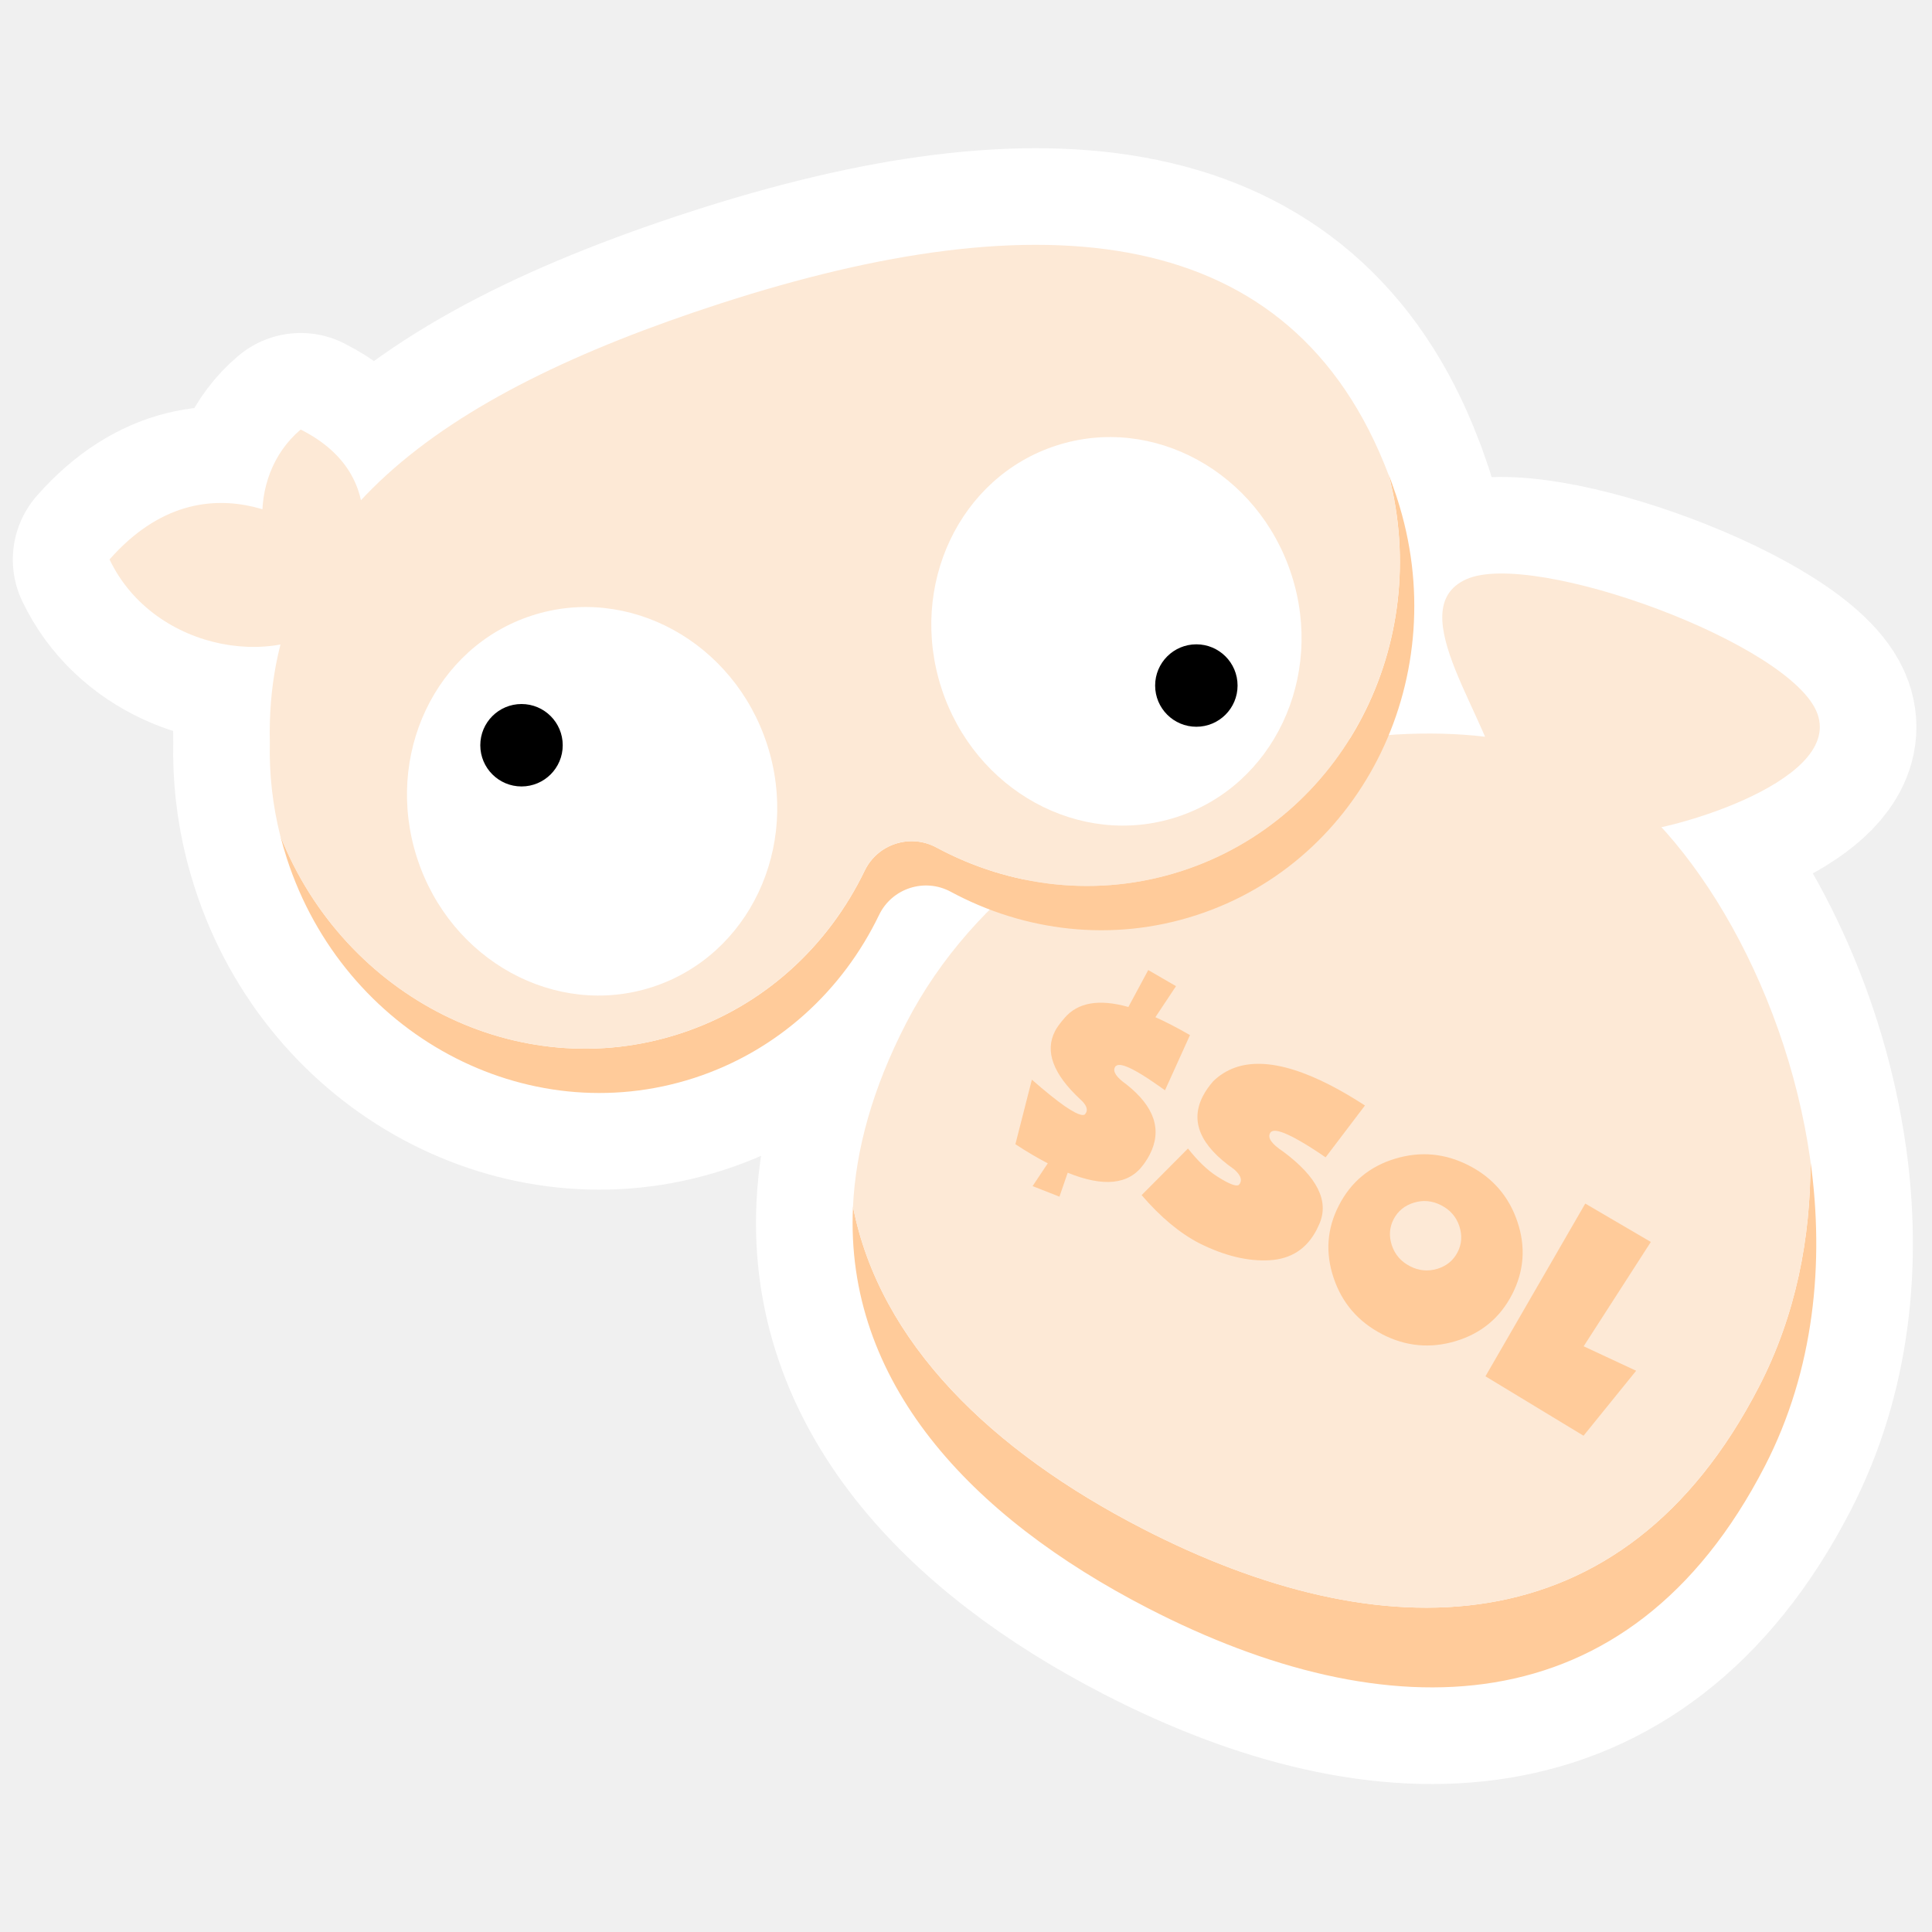
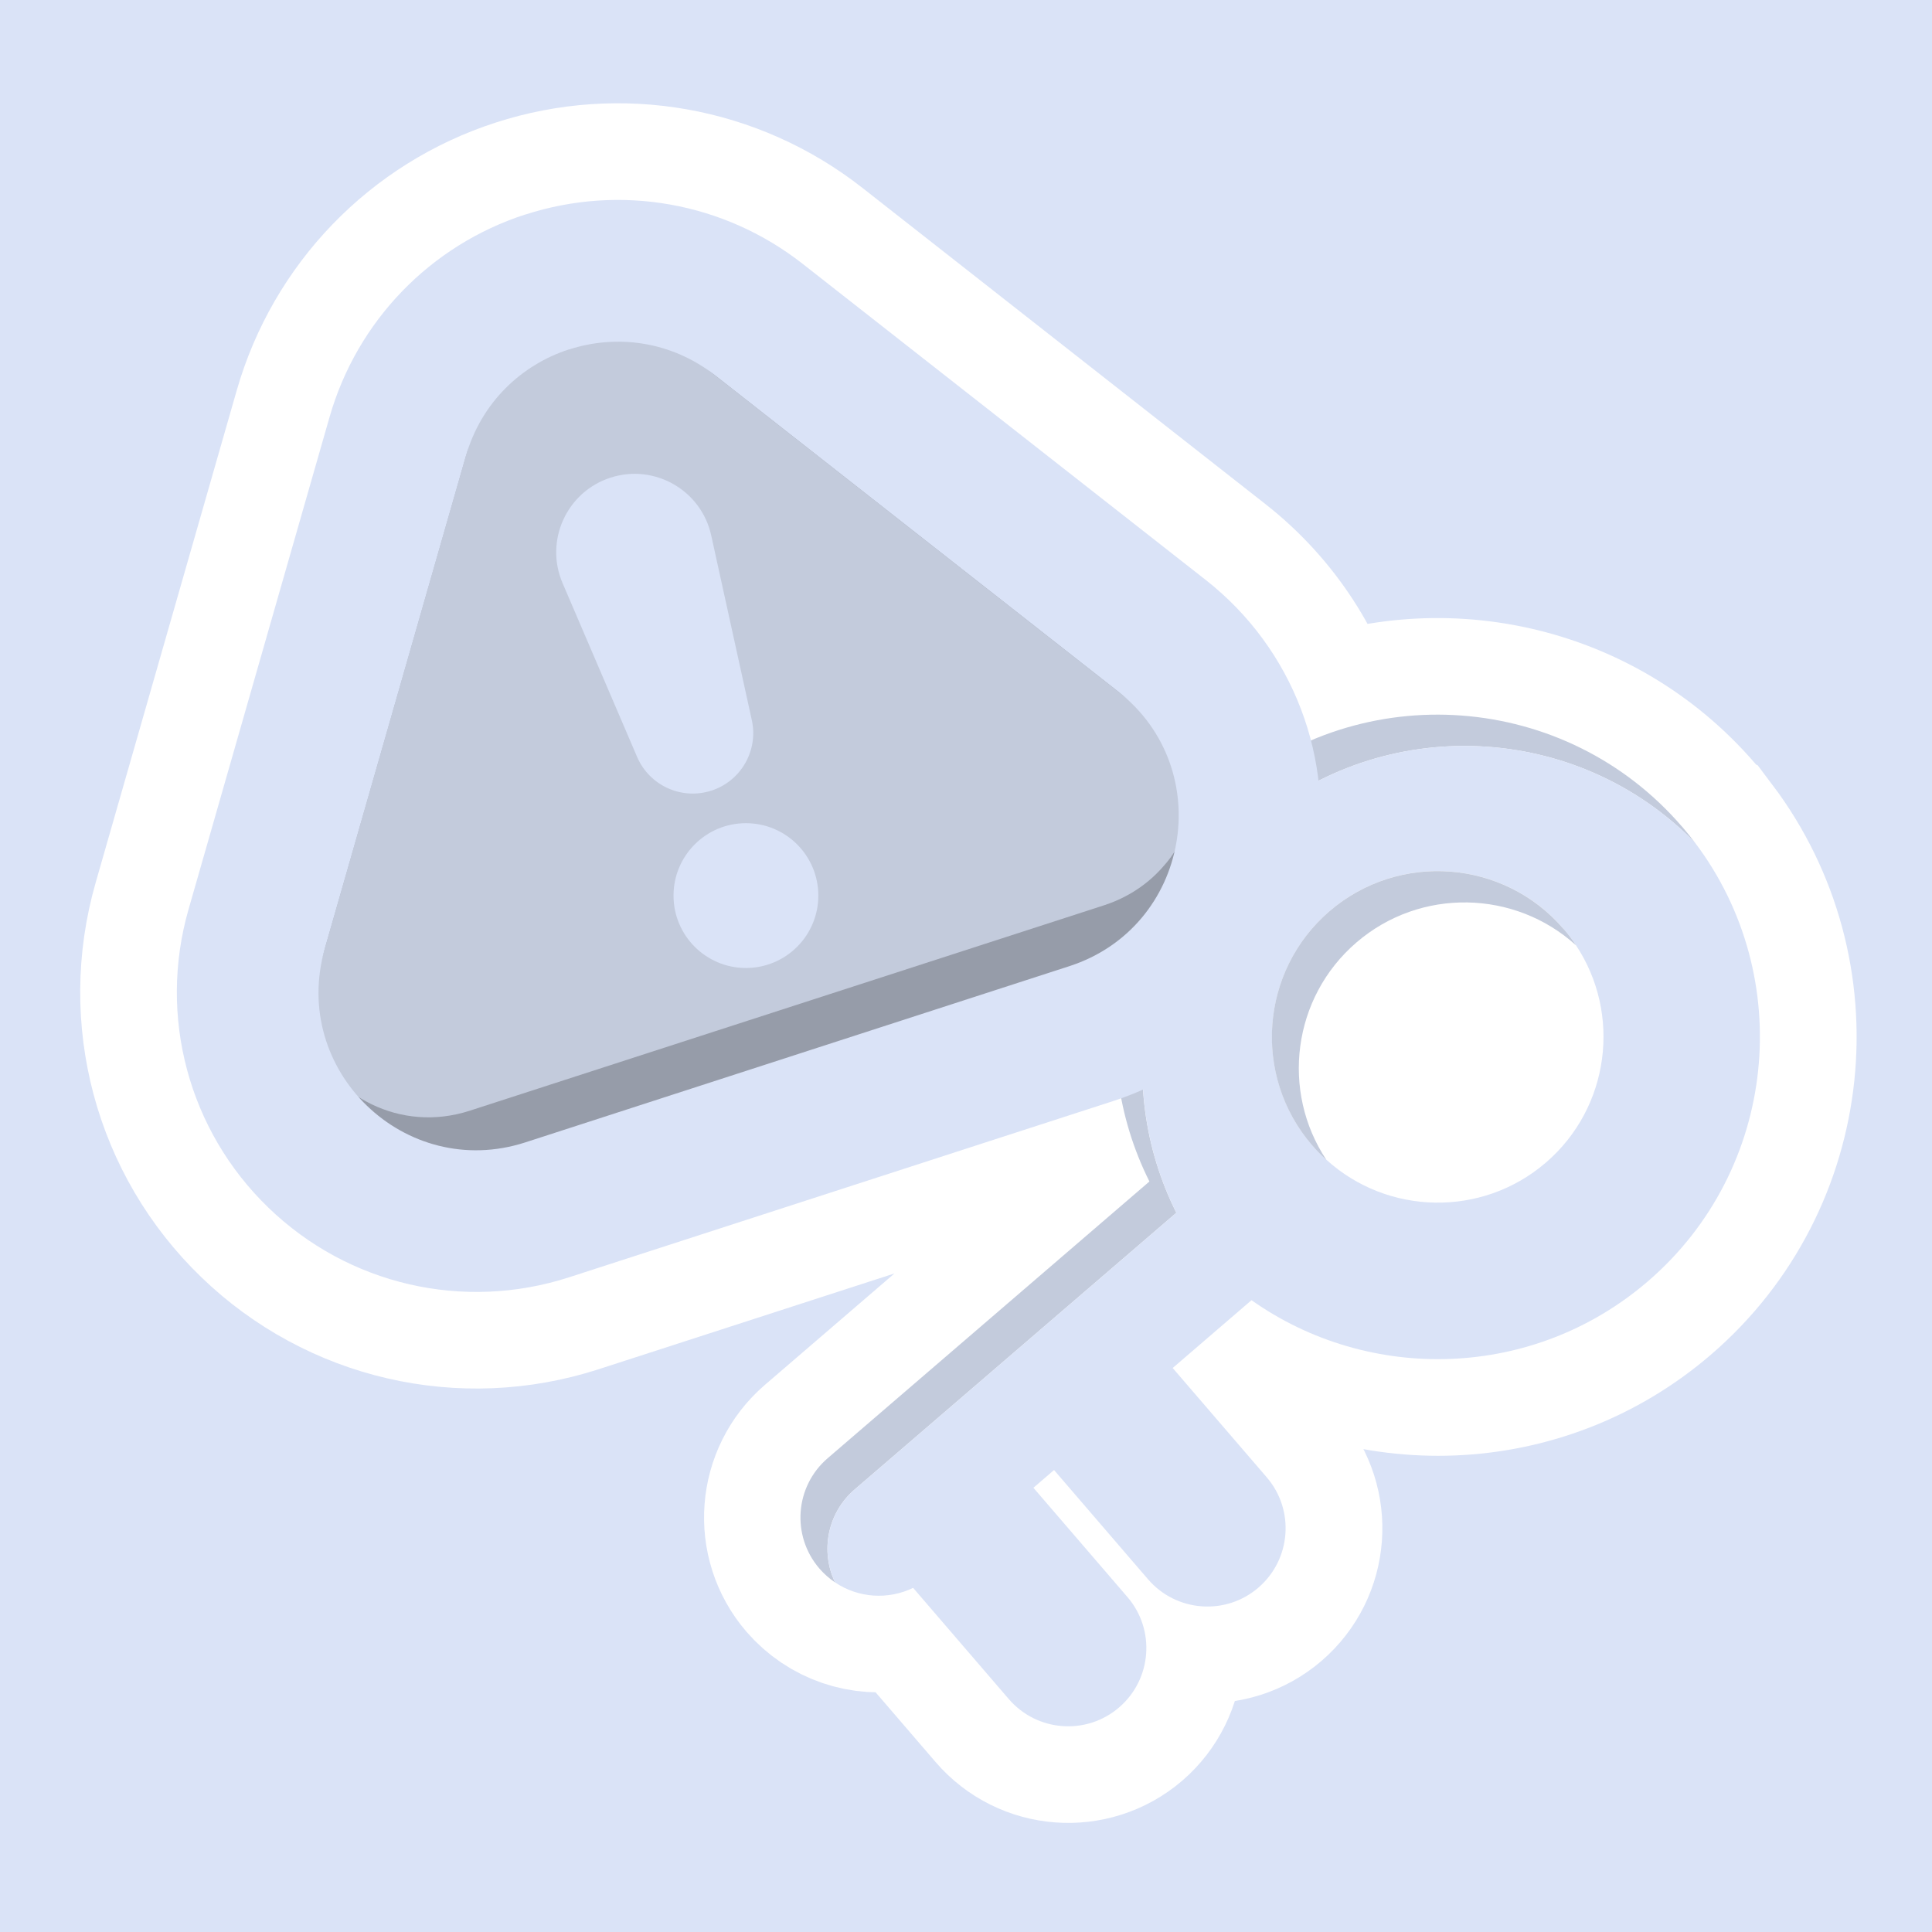
<svg xmlns="http://www.w3.org/2000/svg" width="300" height="300" viewBox="0 0 300 300" fill="none">
-   <g clip-path="url(#clip0_797_476)">
-     <path d="M281.12 180.24C283.33 196.1 281.72 212.77 274.06 227.63C252.84 268.82 215.11 268.72 178.29 249.75C150.51 235.44 131.16 214.48 132.45 187.37C132.87 178.54 135.47 169.05 140.68 158.93C144.11 152.27 148.55 146.37 153.68 141.24C151.6 140.46 149.58 139.53 147.62 138.48C143.56 136.29 138.48 137.93 136.49 142.09C130.84 153.8 120.82 163.17 107.77 167.4C81.69 175.85 53.37 160.59 44.54 133.33C44.16 132.15 43.82 130.98 43.52 129.8C42.31 125 41.79 120.16 41.9 115.43C41.91 115.39 41.91 115.35 41.9 115.31C41.78 109.88 42.34 104.82 43.55 100.09C33.83 101.88 21.96 97.29 16.99 86.89C25.24 77.52 34.01 77.09 40.73 79.09C40.96 74.54 42.86 69.94 46.69 66.71C52.59 69.69 55.18 73.74 56.05 77.68C68.05 64.76 87.24 55.11 111.87 47.13C161.67 30.99 200.65 34.2 215.64 73.76C215.95 74.55 216.25 75.36 216.52 76.19C216.68 76.61 216.81 77.02 216.96 77.46C221.04 90.06 220.25 103.02 215.63 114.15C220.92 113.77 225.97 113.86 230.6 114.41C226.47 104.8 219.65 93.55 227.7 89.95C238.12 85.29 278.37 100.01 282.22 110.87C285.32 119.58 267.69 126.28 258.01 128.46C268.9 140.38 278.24 159.6 281.11 180.24H281.12Z" fill="#FFCB9A" stroke="white" stroke-width="30" stroke-linecap="round" stroke-linejoin="round" />
-     <path d="M274.061 227.63C252.841 268.82 215.121 268.71 178.291 249.74C150.511 235.43 131.171 214.47 132.451 187.37C136.601 208.55 154.001 225.31 177.401 237.36C214.231 256.33 251.951 256.45 273.171 215.25C278.851 204.23 281.191 192.19 281.121 180.24C283.331 196.09 281.711 212.77 274.061 227.63Z" fill="#FFCB9A" />
-     <path d="M273.171 215.25C251.941 256.46 214.231 256.33 177.401 237.36C154.011 225.31 136.601 208.55 132.451 187.37C132.871 178.54 135.471 169.05 140.681 158.93C161.911 117.72 221.601 106.2 245.801 118.67C261.291 126.65 277.201 152.12 281.121 180.25C281.191 192.19 278.841 204.23 273.171 215.26V215.25Z" fill="#FDE9D6" />
-     <path d="M233.121 122.23C231.761 112.08 217.281 94.6 227.701 89.94C238.121 85.28 278.371 100 282.221 110.86C286.081 121.72 257.741 129.47 252.731 129.18C247.721 128.89 233.111 122.23 233.111 122.23H233.121Z" fill="#FDE9D6" />
-     <path d="M175.2 156.39L178.3 150.63L182.61 153.13L179.41 157.95C180.19 158.3 181.01 158.69 181.86 159.13C182.8 159.61 183.77 160.15 184.78 160.73L180.9 169.3C180.41 168.96 179.95 168.63 179.52 168.33C178.07 167.32 176.86 166.57 175.9 166.07C174.55 165.38 173.69 165.19 173.31 165.51C173.26 165.54 173.21 165.57 173.18 165.62L173.12 165.73C172.77 166.41 173.36 167.29 174.89 168.37C179.28 171.83 180.49 175.47 178.53 179.28C178.31 179.71 178.05 180.14 177.75 180.56L177.54 180.85C175.3 183.95 171.38 184.37 165.79 182.1L164.51 185.82L160.34 184.18L162.7 180.64C161.12 179.83 159.45 178.84 157.67 177.67L160.23 167.65C162.32 169.48 164.03 170.85 165.33 171.76C165.95 172.18 166.48 172.51 166.93 172.74C167.65 173.11 168.15 173.22 168.42 173.07C168.48 173.02 168.53 172.97 168.56 172.9C168.6 172.85 168.63 172.81 168.65 172.77C168.94 172.21 168.65 171.52 167.76 170.72C163.52 166.78 162.21 163.25 163.82 160.12C163.96 159.85 164.12 159.58 164.31 159.32C164.61 158.89 164.95 158.47 165.33 158.04C167.39 155.65 170.68 155.09 175.2 156.36V156.39Z" fill="#FFCB9A" />
-     <path d="M191.55 181.51C186.36 177.87 184.77 174.11 186.78 170.21C187.17 169.45 187.71 168.67 188.39 167.89C192.32 164.09 198.38 164.3 206.59 168.52C208.28 169.39 210.07 170.44 211.95 171.66L205.84 179.71C205.29 179.34 204.78 178.99 204.29 178.67C202.89 177.76 201.7 177.06 200.72 176.55C198.94 175.64 197.83 175.37 197.39 175.75C197.33 175.79 197.29 175.83 197.26 175.88L197.2 175.99C196.82 176.72 197.5 177.66 199.24 178.81C204.53 182.74 206.41 186.48 204.88 190.03C204.75 190.33 204.61 190.62 204.47 190.91C202.93 193.91 200.48 195.5 197.13 195.69C193.78 195.88 190.16 195.01 186.28 193.08C183.21 191.5 180.21 189 177.27 185.58L184.47 178.34C185.98 180.26 187.47 181.69 188.94 182.64C189.53 183.02 190.06 183.33 190.51 183.56C191.43 184.03 192.05 184.18 192.36 184C192.41 183.95 192.46 183.89 192.51 183.82L192.57 183.71C192.89 183.08 192.55 182.35 191.55 181.5V181.51Z" fill="#FFCB9A" />
-     <path d="M214.621 207.17C210.921 205.26 208.411 202.36 207.091 198.45C205.771 194.54 206.041 190.78 207.911 187.16C209.781 183.52 212.691 181.11 216.641 179.92C220.591 178.73 224.411 179.08 228.111 180.99C231.801 182.89 234.301 185.79 235.621 189.7C236.941 193.61 236.661 197.38 234.791 201.01C232.921 204.63 230.021 207.04 226.071 208.24C222.121 209.43 218.311 209.08 214.621 207.18V207.17ZM223.171 197.03C224.611 196.59 225.671 195.73 226.331 194.44C226.991 193.17 227.071 191.81 226.601 190.38C226.121 188.95 225.191 187.88 223.801 187.16C222.411 186.44 220.991 186.31 219.551 186.75C218.111 187.19 217.061 188.05 216.401 189.32C215.741 190.59 215.651 191.96 216.131 193.39C216.611 194.82 217.541 195.89 218.931 196.61C220.321 197.33 221.741 197.46 223.181 197.02L223.171 197.03Z" fill="#FFCB9A" />
-     <path d="M246.16 186.89L256.34 192.85L245.91 209.05L254.06 212.85L245.89 222.94L230.66 213.71L246.16 186.89Z" fill="#FFCB9A" />
-     <path d="M216.959 77.44C225.799 104.71 211.819 133.67 185.739 142.12C172.679 146.35 159.079 144.64 147.629 138.47C143.569 136.28 138.499 137.92 136.499 142.08C130.849 153.79 120.829 163.15 107.779 167.39C81.699 175.84 53.389 160.59 44.549 133.32C44.169 132.14 43.829 130.97 43.529 129.79C53.519 154.94 80.549 168.61 105.549 160.51C118.609 156.28 128.619 146.91 134.269 135.2C136.269 131.05 141.339 129.41 145.399 131.59C156.839 137.76 170.449 139.47 183.509 135.24C208.579 127.11 222.469 100.04 215.649 73.74C215.959 74.53 216.249 75.34 216.529 76.17C216.689 76.58 216.819 77.01 216.959 77.44Z" fill="#FFCB9A" />
-     <path d="M215.64 73.74C222.46 100.04 208.57 127.11 183.5 135.24C170.44 139.47 156.84 137.76 145.39 131.59C141.33 129.4 136.26 131.04 134.26 135.2C128.61 146.91 118.59 156.27 105.54 160.51C80.54 168.61 53.51 154.94 43.52 129.79C42.32 124.99 41.79 120.15 41.9 115.42C41.9 115.38 41.9 115.34 41.9 115.3C41.11 81.04 67.77 61.42 111.86 47.13C161.66 30.99 200.64 34.2 215.63 73.76L215.64 73.74Z" fill="#FDE9D6" />
-     <path d="M53.52 94.95C44.31 104.57 23.92 101.39 17.01 86.87C32.37 69.44 49.49 82.93 51.97 85.56C53.41 89.83 53.52 94.95 53.52 94.95Z" fill="#FDE9D6" />
-     <path d="M47.709 93.52C39.359 88.87 37.87 74.14 46.69 66.7C61.58 74.2 55.319 88.54 53.94 90.74C51.23 92.52 47.7 93.52 47.7 93.52H47.709Z" fill="#FDE9D6" />
-     <path d="M101.292 153.267C116.302 148.401 124.284 131.544 119.121 115.615C113.958 99.685 97.604 90.716 82.594 95.582C67.584 100.447 59.602 117.305 64.765 133.234C69.929 149.163 86.282 158.132 101.292 153.267Z" fill="white" />
-     <path d="M182.708 126.876C197.718 122.011 205.7 105.154 200.537 89.224C195.374 73.295 179.02 64.326 164.01 69.191C149 74.057 141.018 90.914 146.181 106.844C151.345 122.773 167.698 131.742 182.708 126.876Z" fill="white" />
-     <path d="M80.98 122.12C84.515 122.12 87.38 119.254 87.38 115.72C87.38 112.185 84.515 109.32 80.98 109.32C77.445 109.32 74.58 112.185 74.58 115.72C74.58 119.254 77.445 122.12 80.98 122.12Z" fill="black" />
-     <path d="M185.769 112.85C189.304 112.85 192.169 109.984 192.169 106.45C192.169 102.915 189.304 100.05 185.769 100.05C182.235 100.05 179.369 102.915 179.369 106.45C179.369 109.984 182.235 112.85 185.769 112.85Z" fill="black" />
-   </g>
-   <defs>
-     <clipPath id="clip0_797_476">
-       <rect width="295.58" height="254.02" fill="white" transform="translate(2 23)" />
-     </clipPath>
-   </defs>
+   <rect width="300" height="300" fill="#DAE3F7" />
+   <path d="M263.207 130.861C262.558 130.011 261.89 129.178 261.186 128.355C246.613 111.422 223.085 106.638 203.555 114.981C201.039 105.284 195.413 96.484 187.217 90.062L124.656 40.976C112.444 31.389 96.335 28.526 81.57 33.31C66.806 38.094 55.444 49.858 51.172 64.778L29.263 141.226C24.516 157.811 29.263 175.548 41.668 187.522C54.072 199.506 71.956 203.65 88.367 198.335L172.837 170.983C173.276 170.846 173.697 170.7 174.127 170.535C174.968 174.981 176.432 179.326 178.508 183.461L128.553 226.418C123.476 230.782 122.881 238.466 127.254 243.561C127.986 244.403 128.809 245.126 129.687 245.72C133.273 248.144 137.902 248.455 141.799 246.562L156.655 263.833C161.018 268.91 168.693 269.504 173.797 265.132C178.884 260.741 179.451 253.075 175.087 247.989L160.497 231.02L163.689 228.275L178.289 245.235C182.652 250.321 190.327 250.907 195.423 246.534C200.518 242.153 201.085 234.478 196.722 229.391L182.122 212.422L194.361 201.903C212.675 214.837 238.161 214.243 255.898 198.975C276.014 181.668 278.996 151.764 263.226 130.87L263.207 130.861ZM240.036 180.533C230.092 189.077 215.429 188.684 205.961 180.085C198.88 169.446 200.683 154.874 210.626 146.339C220.579 137.777 235.243 138.18 244.711 146.769C251.791 157.417 249.989 171.98 240.036 180.533Z" fill="#969CA9" stroke="white" stroke-width="30" stroke-miterlimit="10" />
+   <path d="M240.036 180.543C230.092 189.087 215.429 188.693 205.961 180.094C198.88 169.456 200.682 154.883 210.626 146.348C220.579 137.786 235.243 138.189 244.71 146.778C251.791 157.426 249.989 171.99 240.036 180.543Z" fill="white" stroke="white" stroke-width="30" stroke-miterlimit="10" />
+   <path d="M261.194 128.364C261.899 129.178 262.567 130.02 263.207 130.861C244.921 112.136 214.889 110.617 194.773 127.916C177.026 143.183 172.617 168.275 182.661 188.318L132.706 231.285C128.461 234.935 127.354 240.899 129.669 245.72C128.79 245.125 127.967 244.403 127.235 243.561C122.853 238.466 123.439 230.791 128.525 226.427L178.481 183.461C168.437 163.418 172.846 138.317 190.592 123.058C211.522 105.055 243.183 107.434 261.185 128.364H261.194Z" fill="#C3CBDC" />
+   <path d="M194.782 127.916C177.035 143.183 172.626 168.275 182.67 188.318L132.715 231.285C128.47 234.935 127.363 240.899 129.678 245.72C133.264 248.135 137.901 248.455 141.789 246.562L156.645 263.832C161.018 268.909 168.693 269.504 173.779 265.122C178.865 260.741 179.441 253.066 175.069 247.989L160.469 231.02L163.671 228.266L178.27 245.235C182.643 250.312 190.318 250.907 195.404 246.525C200.49 242.143 201.066 234.468 196.694 229.391L182.094 212.422L194.334 201.893C212.657 214.837 238.133 214.234 255.88 198.966C275.995 181.668 278.978 151.755 263.207 130.861C244.921 112.136 214.889 110.617 194.773 127.916H194.782ZM244.71 146.769C251.791 157.417 249.988 171.971 240.036 180.533C230.092 189.086 215.428 188.684 205.97 180.094C205.183 179.39 204.433 178.621 203.719 177.789C194.462 167.022 195.688 150.739 206.454 141.482C217.23 132.215 233.513 133.441 242.771 144.208C243.484 145.031 244.134 145.891 244.71 146.778V146.769Z" fill="#DAE3F7" />
+   <path d="M242.77 144.208C243.483 145.031 244.133 145.891 244.709 146.778C235.241 138.189 220.577 137.786 210.625 146.348C200.681 154.901 198.879 169.455 205.959 180.103C205.173 179.399 204.423 178.631 203.709 177.798C194.452 167.031 195.677 150.748 206.444 141.491C217.22 132.224 233.503 133.45 242.761 144.217L242.77 144.208Z" fill="#C3CBDC" />
+   <path d="M173.037 147.766L74.58 179.655C61.078 184.037 48.088 173.929 47.603 160.911C51.555 170.123 62.093 175.987 72.961 172.465L171.427 140.576C180.941 137.493 186.027 128.739 185.679 120.049C190.162 130.55 185.222 143.814 173.037 147.766Z" fill="#969CA9" />
+   <path d="M171.427 140.576L72.961 172.465C62.093 175.987 51.555 170.123 47.603 160.911C47.521 158.789 47.768 156.593 48.408 154.361L73.93 65.253C77.965 51.184 94.961 45.677 106.478 54.715L179.413 111.934C182.322 114.221 184.389 117.02 185.679 120.048C186.027 128.739 180.94 137.493 171.427 140.576Z" fill="#C3CBDC" />
+   <path d="M88.356 54.267C95.729 51.88 104.209 52.932 111.061 58.301L173.631 107.388C189.082 119.509 184.737 143.97 166.048 150.026L81.578 177.386C62.889 183.442 45.023 166.171 50.439 147.29L72.339 70.834C74.735 62.464 80.992 56.636 88.365 54.249M81.578 33.301C66.813 38.085 55.443 49.849 51.171 64.769L29.271 141.225C24.523 157.801 29.271 175.539 41.675 187.522C54.071 199.506 71.964 203.649 88.375 198.335L172.845 170.974C189.247 165.659 201.312 151.809 204.331 134.84C207.35 117.862 200.8 100.71 187.234 90.062L124.645 40.975C112.433 31.398 96.333 28.535 81.569 33.319L81.578 33.301Z" fill="#DAE3F7" />
+   <path d="M110.465 122.765C105.846 124.266 100.842 121.988 98.93 117.533L87.358 90.556C84.532 83.97 87.98 76.377 94.795 74.173C101.638 71.959 108.901 76.121 110.438 83.147L116.741 111.816C117.784 116.545 115.058 121.284 110.456 122.775L110.465 122.765Z" fill="#DAE3F7" />
+   <path d="M115.827 150.309C122.036 150.309 127.069 145.276 127.069 139.067C127.069 132.858 122.036 127.824 115.827 127.824C109.617 127.824 104.584 132.858 104.584 139.067C104.584 145.276 109.617 150.309 115.827 150.309Z" fill="#DAE3F7" />
</svg>
